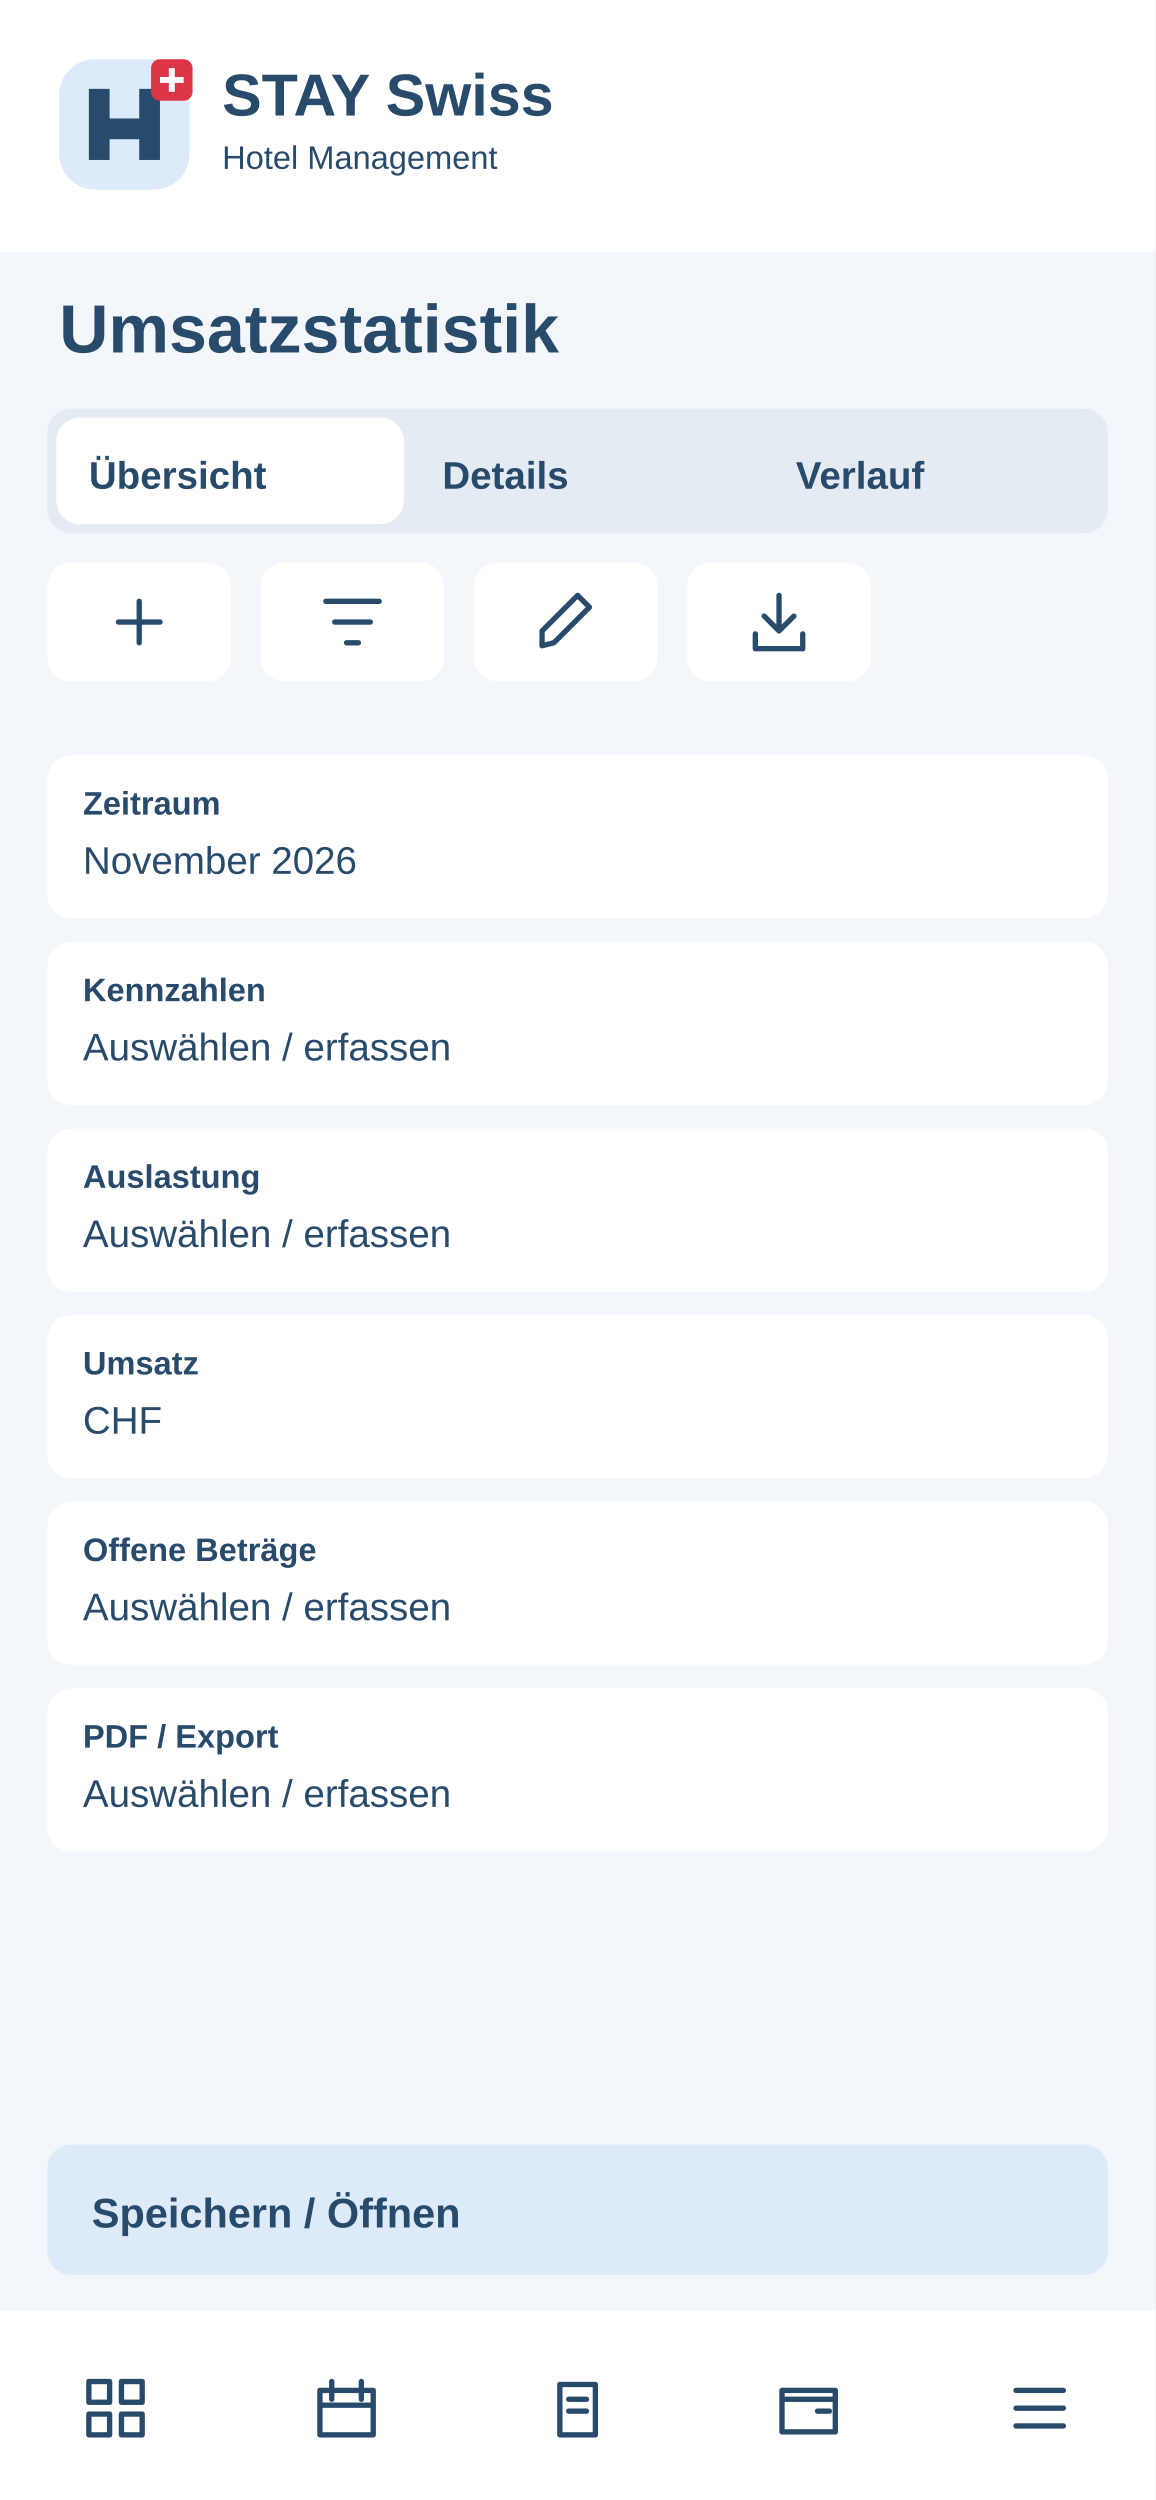
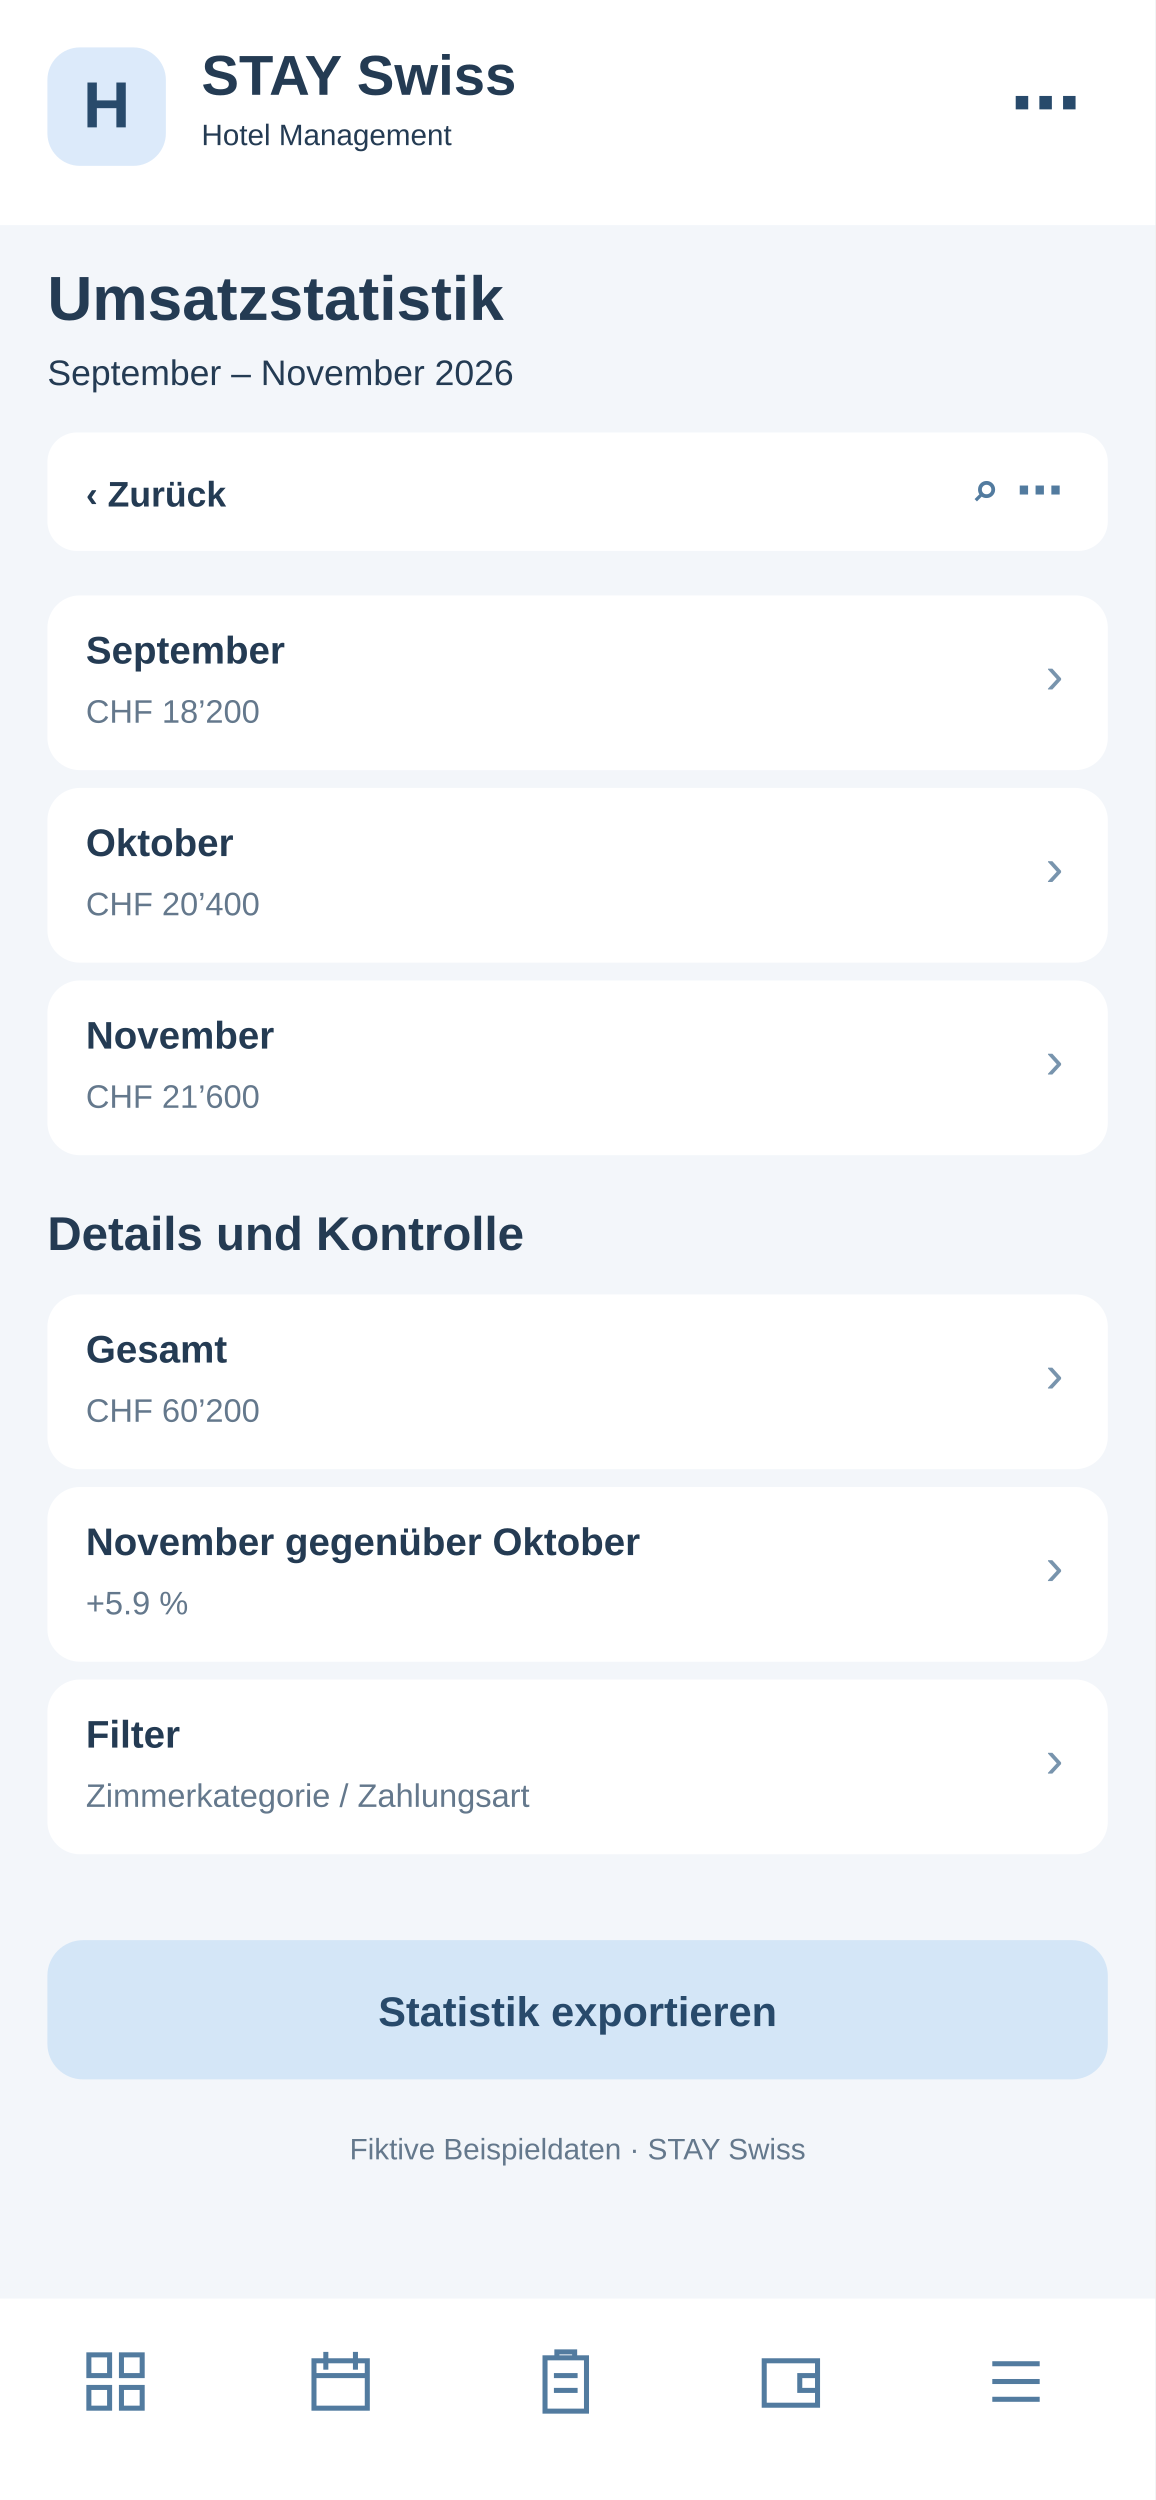
<svg xmlns="http://www.w3.org/2000/svg" width="390" height="844" viewBox="0 0 390 844">
-   <rect x="0" y="0" width="390" height="844" rx="0" fill="#f3f6fa" />
-   <rect x="0" y="0" width="390" height="85" rx="0" fill="#fff" />
-   <g transform="translate(20 20)">
-     <rect x="0" y="0" width="44" height="44" rx="12" fill="#dceafa" />
-     <path d="M10 34V10H17V20H27V10H34V34H27V27H17V34Z" fill="#284a6b" />
-     <rect x="31" y="0" width="14" height="14" rx="3" fill="#dc3545" />
-     <path d="M38 3v8m-4-4h8" stroke="white" stroke-width="2" />
+   <rect x="0" y="0" width="390" height="844" fill="#f3f6fa" rx="0" />
+   <rect x="0" y="0" width="390" height="76" fill="#fff" rx="0" />
+   <rect x="16" y="16" width="40" height="40" fill="#dceafa" rx="11" />
+   <text x="36" y="43" font-family="Arial,sans-serif" font-size="22" font-weight="700" fill="#284a6b" text-anchor="middle">H</text>
+   <text x="68" y="32" font-family="Arial,sans-serif" font-size="19" font-weight="700" fill="#243b53" text-anchor="start">STAY Swiss</text>
+   <text x="68" y="49" font-family="Arial,sans-serif" font-size="10" font-weight="400" fill="#243b53" text-anchor="start">Hotel Management</text>
+   <text x="365" y="43" font-family="Arial,sans-serif" font-size="24" font-weight="700" fill="#284a6b" text-anchor="end">⋯</text>
+   <text x="16" y="108" font-family="Arial,sans-serif" font-size="21" font-weight="700" fill="#243b53" text-anchor="start">Umsatzstatistik</text>
+   <text x="16" y="130" font-family="Arial,sans-serif" font-size="12" font-weight="400" fill="#243b53" text-anchor="start">September – November 2026</text>
+   <rect x="16" y="146" width="358" height="40" fill="#fff" rx="10" />
+   <text x="29" y="171" font-family="Arial,sans-serif" font-size="12" font-weight="700" fill="#243b53" text-anchor="start">‹  Zurück</text>
+   <text x="359" y="171" font-family="Arial,sans-serif" font-size="16" font-weight="700" fill="#527b9f" text-anchor="end">⌕   ⋯</text>
+   <rect x="16" y="201" width="358" height="59" fill="#fff" rx="11" />
+   <text x="29" y="224" font-family="Arial,sans-serif" font-size="13" font-weight="700" fill="#243b53" text-anchor="start">September</text>
+   <text x="29" y="244" font-family="Arial,sans-serif" font-size="11" font-weight="400" fill="#64788c" text-anchor="start">CHF 18’200</text>
+   <text x="359" y="234" font-family="Arial,sans-serif" font-size="18" font-weight="400" fill="#7894ad" text-anchor="end">›</text>
+   <rect x="16" y="266" width="358" height="59" fill="#fff" rx="11" />
+   <text x="29" y="289" font-family="Arial,sans-serif" font-size="13" font-weight="700" fill="#243b53" text-anchor="start">Oktober</text>
+   <text x="29" y="309" font-family="Arial,sans-serif" font-size="11" font-weight="400" fill="#64788c" text-anchor="start">CHF 20’400</text>
+   <text x="359" y="299" font-family="Arial,sans-serif" font-size="18" font-weight="400" fill="#7894ad" text-anchor="end">›</text>
+   <rect x="16" y="331" width="358" height="59" fill="#fff" rx="11" />
+   <text x="29" y="354" font-family="Arial,sans-serif" font-size="13" font-weight="700" fill="#243b53" text-anchor="start">November</text>
+   <text x="29" y="374" font-family="Arial,sans-serif" font-size="11" font-weight="400" fill="#64788c" text-anchor="start">CHF 21’600</text>
+   <text x="359" y="364" font-family="Arial,sans-serif" font-size="18" font-weight="400" fill="#7894ad" text-anchor="end">›</text>
+   <text x="16" y="422" font-family="Arial,sans-serif" font-size="16" font-weight="700" fill="#243b53" text-anchor="start">Details und Kontrolle</text>
+   <rect x="16" y="437" width="358" height="59" fill="#fff" rx="11" />
+   <text x="29" y="460" font-family="Arial,sans-serif" font-size="13" font-weight="700" fill="#243b53" text-anchor="start">Gesamt</text>
+   <text x="29" y="480" font-family="Arial,sans-serif" font-size="11" font-weight="400" fill="#64788c" text-anchor="start">CHF 60’200</text>
+   <text x="359" y="470" font-family="Arial,sans-serif" font-size="18" font-weight="400" fill="#7894ad" text-anchor="end">›</text>
+   <rect x="16" y="502" width="358" height="59" fill="#fff" rx="11" />
+   <text x="29" y="525" font-family="Arial,sans-serif" font-size="13" font-weight="700" fill="#243b53" text-anchor="start">November gegenüber Oktober</text>
+   <text x="29" y="545" font-family="Arial,sans-serif" font-size="11" font-weight="400" fill="#64788c" text-anchor="start">+5.9 %</text>
+   <text x="359" y="535" font-family="Arial,sans-serif" font-size="18" font-weight="400" fill="#7894ad" text-anchor="end">›</text>
+   <rect x="16" y="567" width="358" height="59" fill="#fff" rx="11" />
+   <text x="29" y="590" font-family="Arial,sans-serif" font-size="13" font-weight="700" fill="#243b53" text-anchor="start">Filter</text>
+   <text x="29" y="610" font-family="Arial,sans-serif" font-size="11" font-weight="400" fill="#64788c" text-anchor="start">Zimmerkategorie / Zahlungsart</text>
+   <text x="359" y="600" font-family="Arial,sans-serif" font-size="18" font-weight="400" fill="#7894ad" text-anchor="end">›</text>
+   <rect x="16" y="655" width="358" height="47" fill="#d4e6f7" rx="12" />
+   <text x="195" y="684" font-family="Arial,sans-serif" font-size="14" font-weight="700" fill="#284a6b" text-anchor="middle">Statistik exportieren</text>
+   <text x="195" y="729" font-family="Arial,sans-serif" font-size="10" font-weight="400" fill="#64788c" text-anchor="middle">Fiktive Beispieldaten · STAY Swiss</text>
+   <rect x="0" y="776" width="390" height="68" fill="#fff" rx="0" />
+   <g transform="translate(27,792)" fill="none" stroke="#527b9f" stroke-width="1.7">
+     <path d="M3 3h7v7H3zM14 3h7v7h-7zM3 14h7v7H3zM14 14h7v7h-7z" />
  </g>
-   <text x="75" y="39" font-family="Arial,sans-serif" font-size="20" font-weight="700" fill="#284a6b">STAY Swiss</text>
-   <text x="75" y="57" font-family="Arial,sans-serif" font-size="11" font-weight="400" fill="#284a6b">Hotel Management</text>
-   <text x="20" y="119" font-family="Arial,sans-serif" font-size="23" font-weight="700" fill="#284a6b">Umsatzstatistik</text>
-   <rect x="16" y="138" width="358" height="42" rx="8" fill="#e5ebf2" />
-   <rect x="19" y="141" width="117.333" height="36" rx="8" fill="#fff" />
-   <text x="30" y="165" font-family="Arial,sans-serif" font-size="13" font-weight="700" fill="#284a6b">Übersicht</text>
-   <text x="149.333" y="165" font-family="Arial,sans-serif" font-size="13" font-weight="700" fill="#284a6b">Details</text>
-   <text x="268.667" y="165" font-family="Arial,sans-serif" font-size="13" font-weight="700" fill="#284a6b">Verlauf</text>
-   <g>
-     <rect x="16" y="190" width="62" height="40" rx="8" fill="#fff" />
-     <g transform="translate(35 198)" fill="none" stroke="#284a6b" stroke-width="1.8" stroke-linecap="round" stroke-linejoin="round">
-       <path d="M12 5v14M5 12h14" />
-     </g>
+   <g transform="translate(103,792)" fill="none" stroke="#527b9f" stroke-width="1.7">
+     <path d="M3 5h18v16H3zM7 2v6M17 2v6M3 10h18" />
  </g>
-   <g>
-     <rect x="88" y="190" width="62" height="40" rx="8" fill="#fff" />
-     <g transform="translate(107 198)" fill="none" stroke="#284a6b" stroke-width="1.8" stroke-linecap="round" stroke-linejoin="round">
-       <path d="M3 5h18M6 12h12M10 19h4" />
-     </g>
+   <g transform="translate(179,792)" fill="none" stroke="#527b9f" stroke-width="1.7">
+     <path d="M5 4h14v18H5zM9 4V2h6v2M8 10h8M8 15h8" />
  </g>
-   <g>
-     <rect x="160" y="190" width="62" height="40" rx="8" fill="#fff" />
-     <g transform="translate(179 198)" fill="none" stroke="#284a6b" stroke-width="1.8" stroke-linecap="round" stroke-linejoin="round">
-       <path d="M4 20l4-1L20 7l-4-4L4 15z" />
-     </g>
+   <g transform="translate(255,792)" fill="none" stroke="#527b9f" stroke-width="1.7">
+     <path d="M3 5h18v15H3zM21 10h-6v5h6" />
  </g>
-   <g>
-     <rect x="232" y="190" width="62" height="40" rx="8" fill="#fff" />
-     <g transform="translate(251 198)" fill="none" stroke="#284a6b" stroke-width="1.8" stroke-linecap="round" stroke-linejoin="round">
-       <path d="M12 3v12m-5-5 5 5 5-5M4 16v5h16v-5" />
-     </g>
-   </g>
-   <rect x="16" y="255" width="358" height="55" rx="8" fill="#fff" />
-   <text x="28" y="275" font-family="Arial,sans-serif" font-size="11" font-weight="700" fill="#284a6b">Zeitraum</text>
-   <text x="28" y="295" font-family="Arial,sans-serif" font-size="13" font-weight="400" fill="#284a6b">November 2026</text>
-   <rect x="16" y="318" width="358" height="55" rx="8" fill="#fff" />
-   <text x="28" y="338" font-family="Arial,sans-serif" font-size="11" font-weight="700" fill="#284a6b">Kennzahlen</text>
-   <text x="28" y="358" font-family="Arial,sans-serif" font-size="13" font-weight="400" fill="#284a6b">Auswählen / erfassen</text>
-   <rect x="16" y="381" width="358" height="55" rx="8" fill="#fff" />
-   <text x="28" y="401" font-family="Arial,sans-serif" font-size="11" font-weight="700" fill="#284a6b">Auslastung</text>
-   <text x="28" y="421" font-family="Arial,sans-serif" font-size="13" font-weight="400" fill="#284a6b">Auswählen / erfassen</text>
-   <rect x="16" y="444" width="358" height="55" rx="8" fill="#fff" />
-   <text x="28" y="464" font-family="Arial,sans-serif" font-size="11" font-weight="700" fill="#284a6b">Umsatz</text>
-   <text x="28" y="484" font-family="Arial,sans-serif" font-size="13" font-weight="400" fill="#284a6b">CHF</text>
-   <rect x="16" y="507" width="358" height="55" rx="8" fill="#fff" />
-   <text x="28" y="527" font-family="Arial,sans-serif" font-size="11" font-weight="700" fill="#284a6b">Offene Beträge</text>
-   <text x="28" y="547" font-family="Arial,sans-serif" font-size="13" font-weight="400" fill="#284a6b">Auswählen / erfassen</text>
-   <rect x="16" y="570" width="358" height="55" rx="8" fill="#fff" />
-   <text x="28" y="590" font-family="Arial,sans-serif" font-size="11" font-weight="700" fill="#284a6b">PDF / Export</text>
-   <text x="28" y="610" font-family="Arial,sans-serif" font-size="13" font-weight="400" fill="#284a6b">Auswählen / erfassen</text>
-   <rect x="16" y="724" width="358" height="44" rx="8" fill="#dceafa" />
-   <text x="31" y="752" font-family="Arial,sans-serif" font-size="14" font-weight="700" fill="#284a6b">Speichern / Öffnen</text>
-   <rect x="0" y="780" width="390" height="64" rx="0" fill="#fff" />
-   <g>
-     <g transform="translate(27 801)" fill="none" stroke="#284a6b" stroke-width="1.8" stroke-linecap="round" stroke-linejoin="round">
-       <path d="M3 3h7v7H3zM14 3h7v7h-7zM3 14h7v7H3zM14 14h7v7h-7z" />
-     </g>
-   </g>
-   <g>
-     <g transform="translate(105 801)" fill="none" stroke="#284a6b" stroke-width="1.8" stroke-linecap="round" stroke-linejoin="round">
-       <path d="M3 6h18v15H3zM7 3v6M17 3v6M3 11h18" />
-     </g>
-   </g>
-   <g>
-     <g transform="translate(183 801)" fill="none" stroke="#284a6b" stroke-width="1.8" stroke-linecap="round" stroke-linejoin="round">
-       <path d="M6 4h12v17H6zM9 9h6M9 13h6" />
-     </g>
-   </g>
-   <g>
-     <g transform="translate(261 801)" fill="none" stroke="#284a6b" stroke-width="1.8" stroke-linecap="round" stroke-linejoin="round">
-       <path d="M3 6h18v14H3zM3 9h18M15 13h4" />
-     </g>
-   </g>
-   <g>
-     <g transform="translate(339 801)" fill="none" stroke="#284a6b" stroke-width="1.8" stroke-linecap="round" stroke-linejoin="round">
-       <path d="M4 6h16M4 12h16M4 18h16" />
-     </g>
+   <g transform="translate(331,792)" fill="none" stroke="#527b9f" stroke-width="1.7">
+     <path d="M4 6h16M4 12h16M4 18h16" />
  </g>
</svg>
